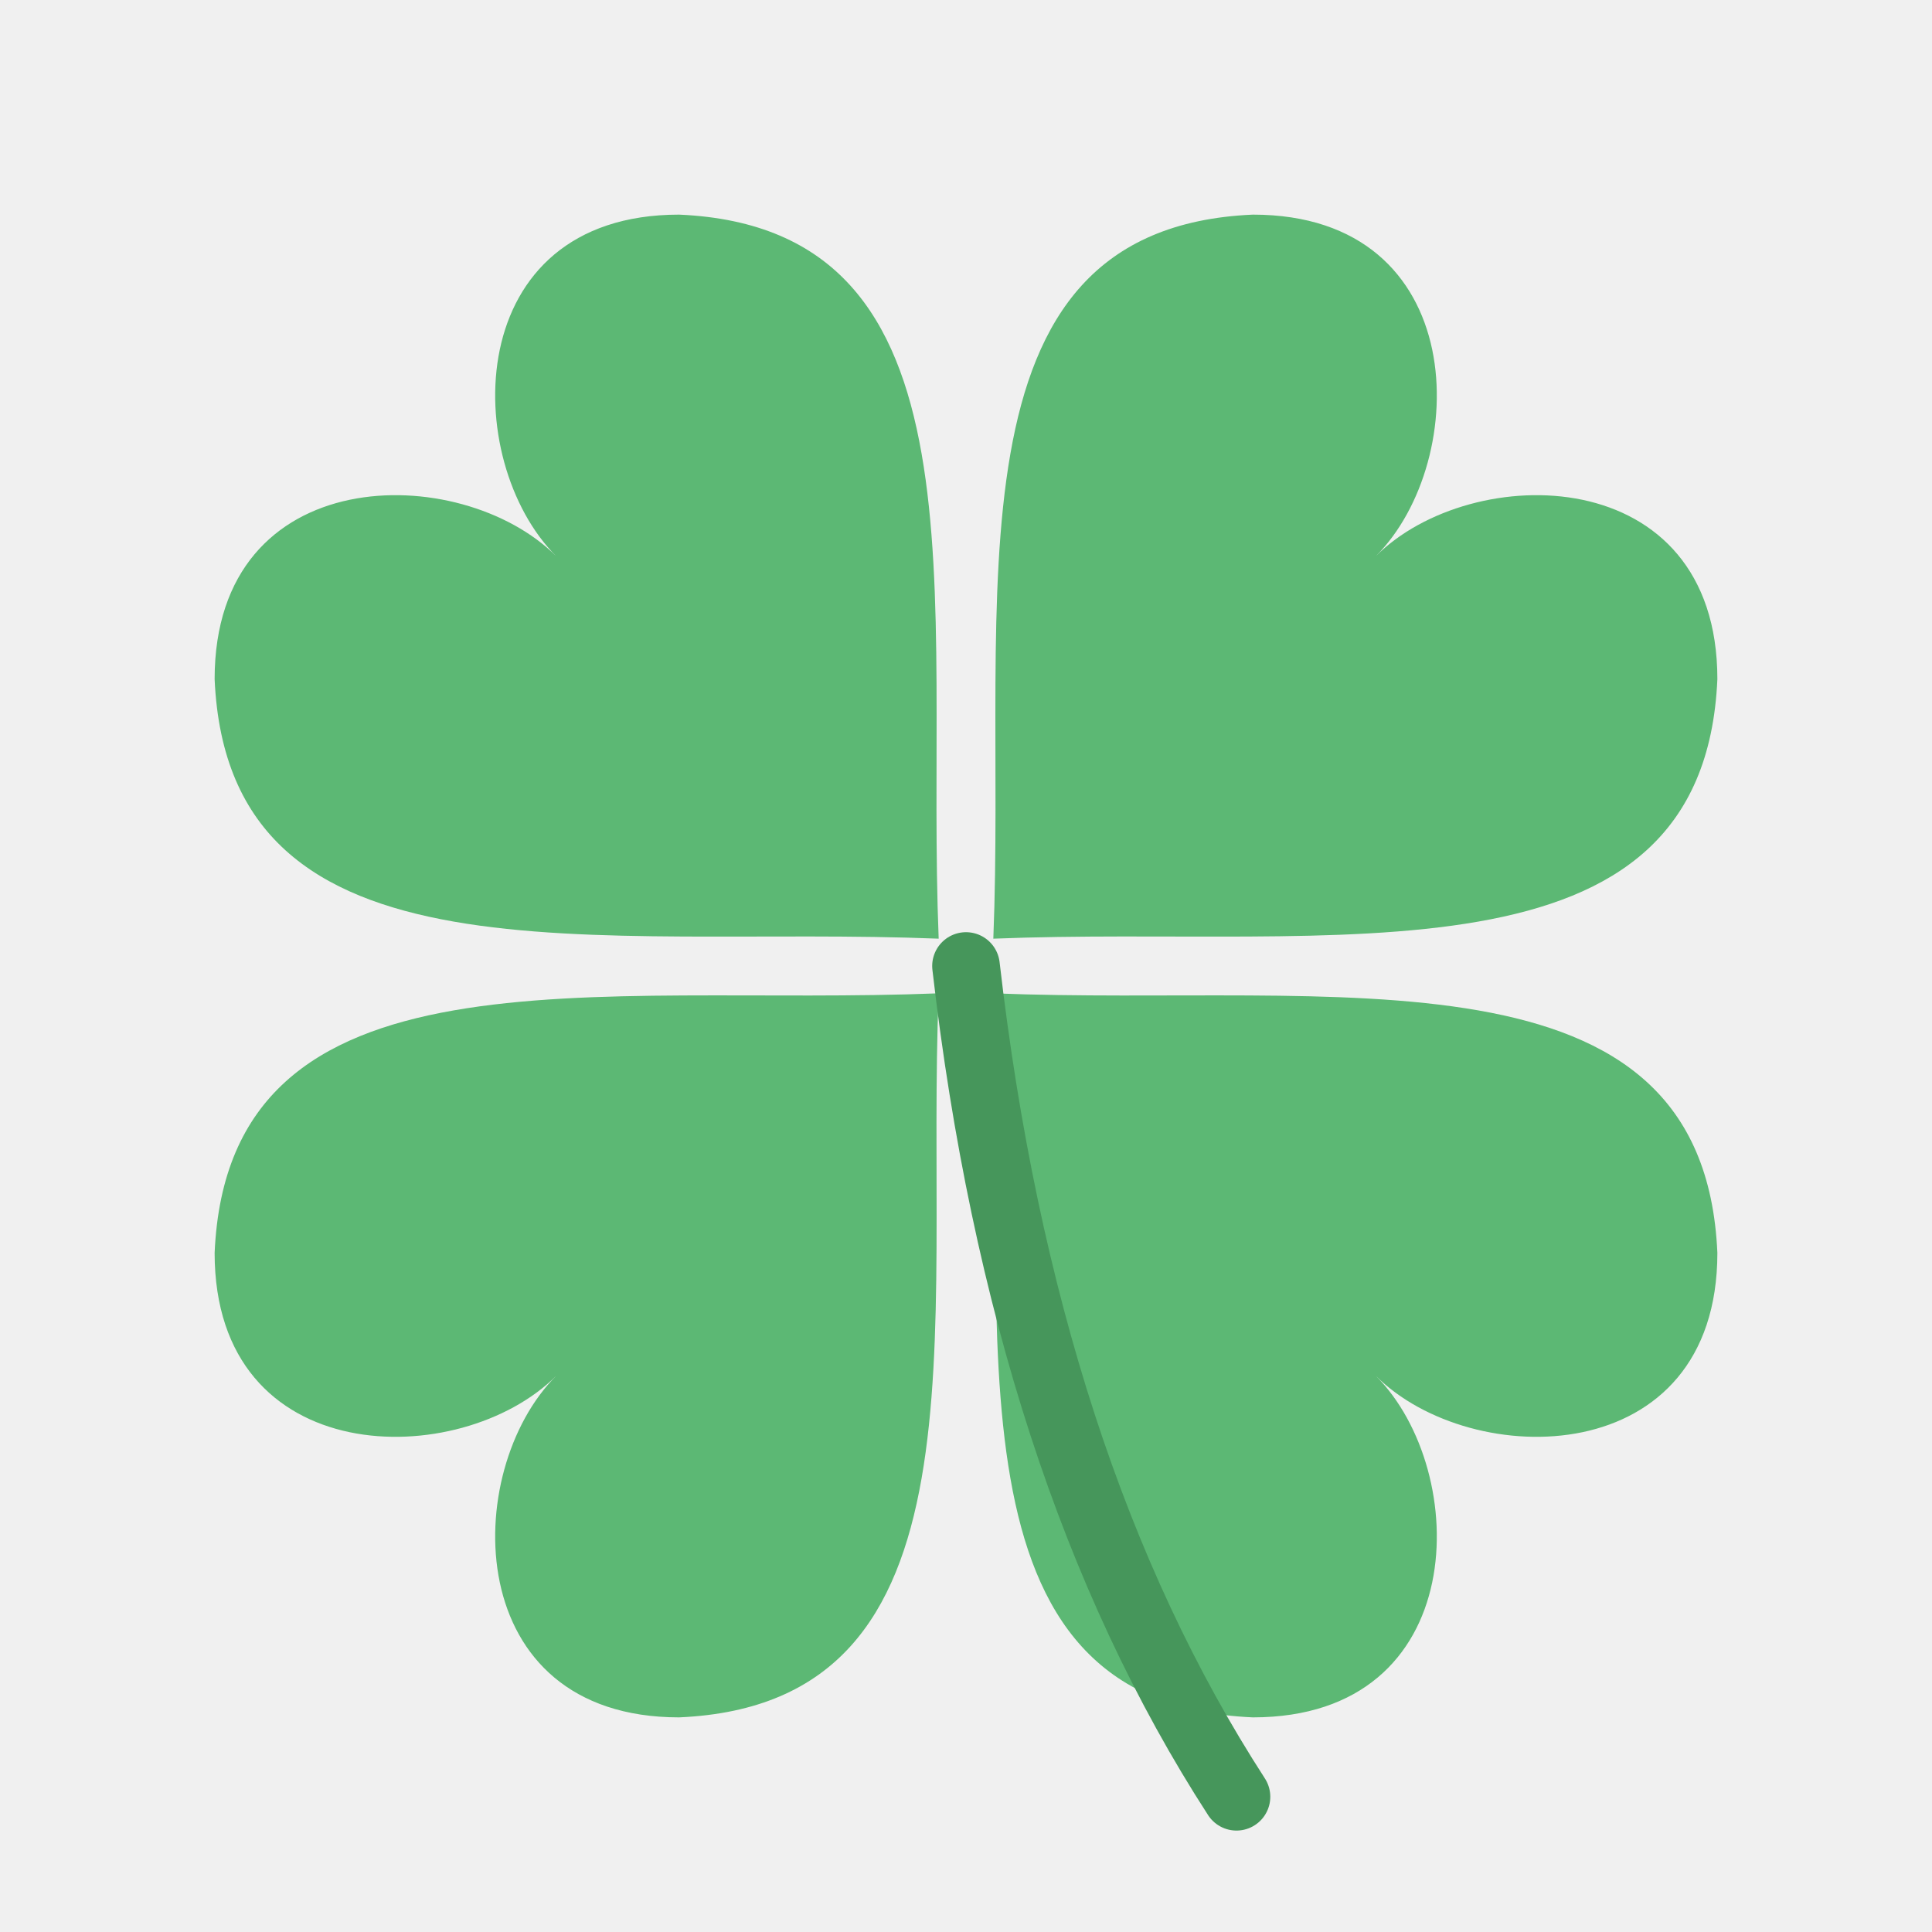
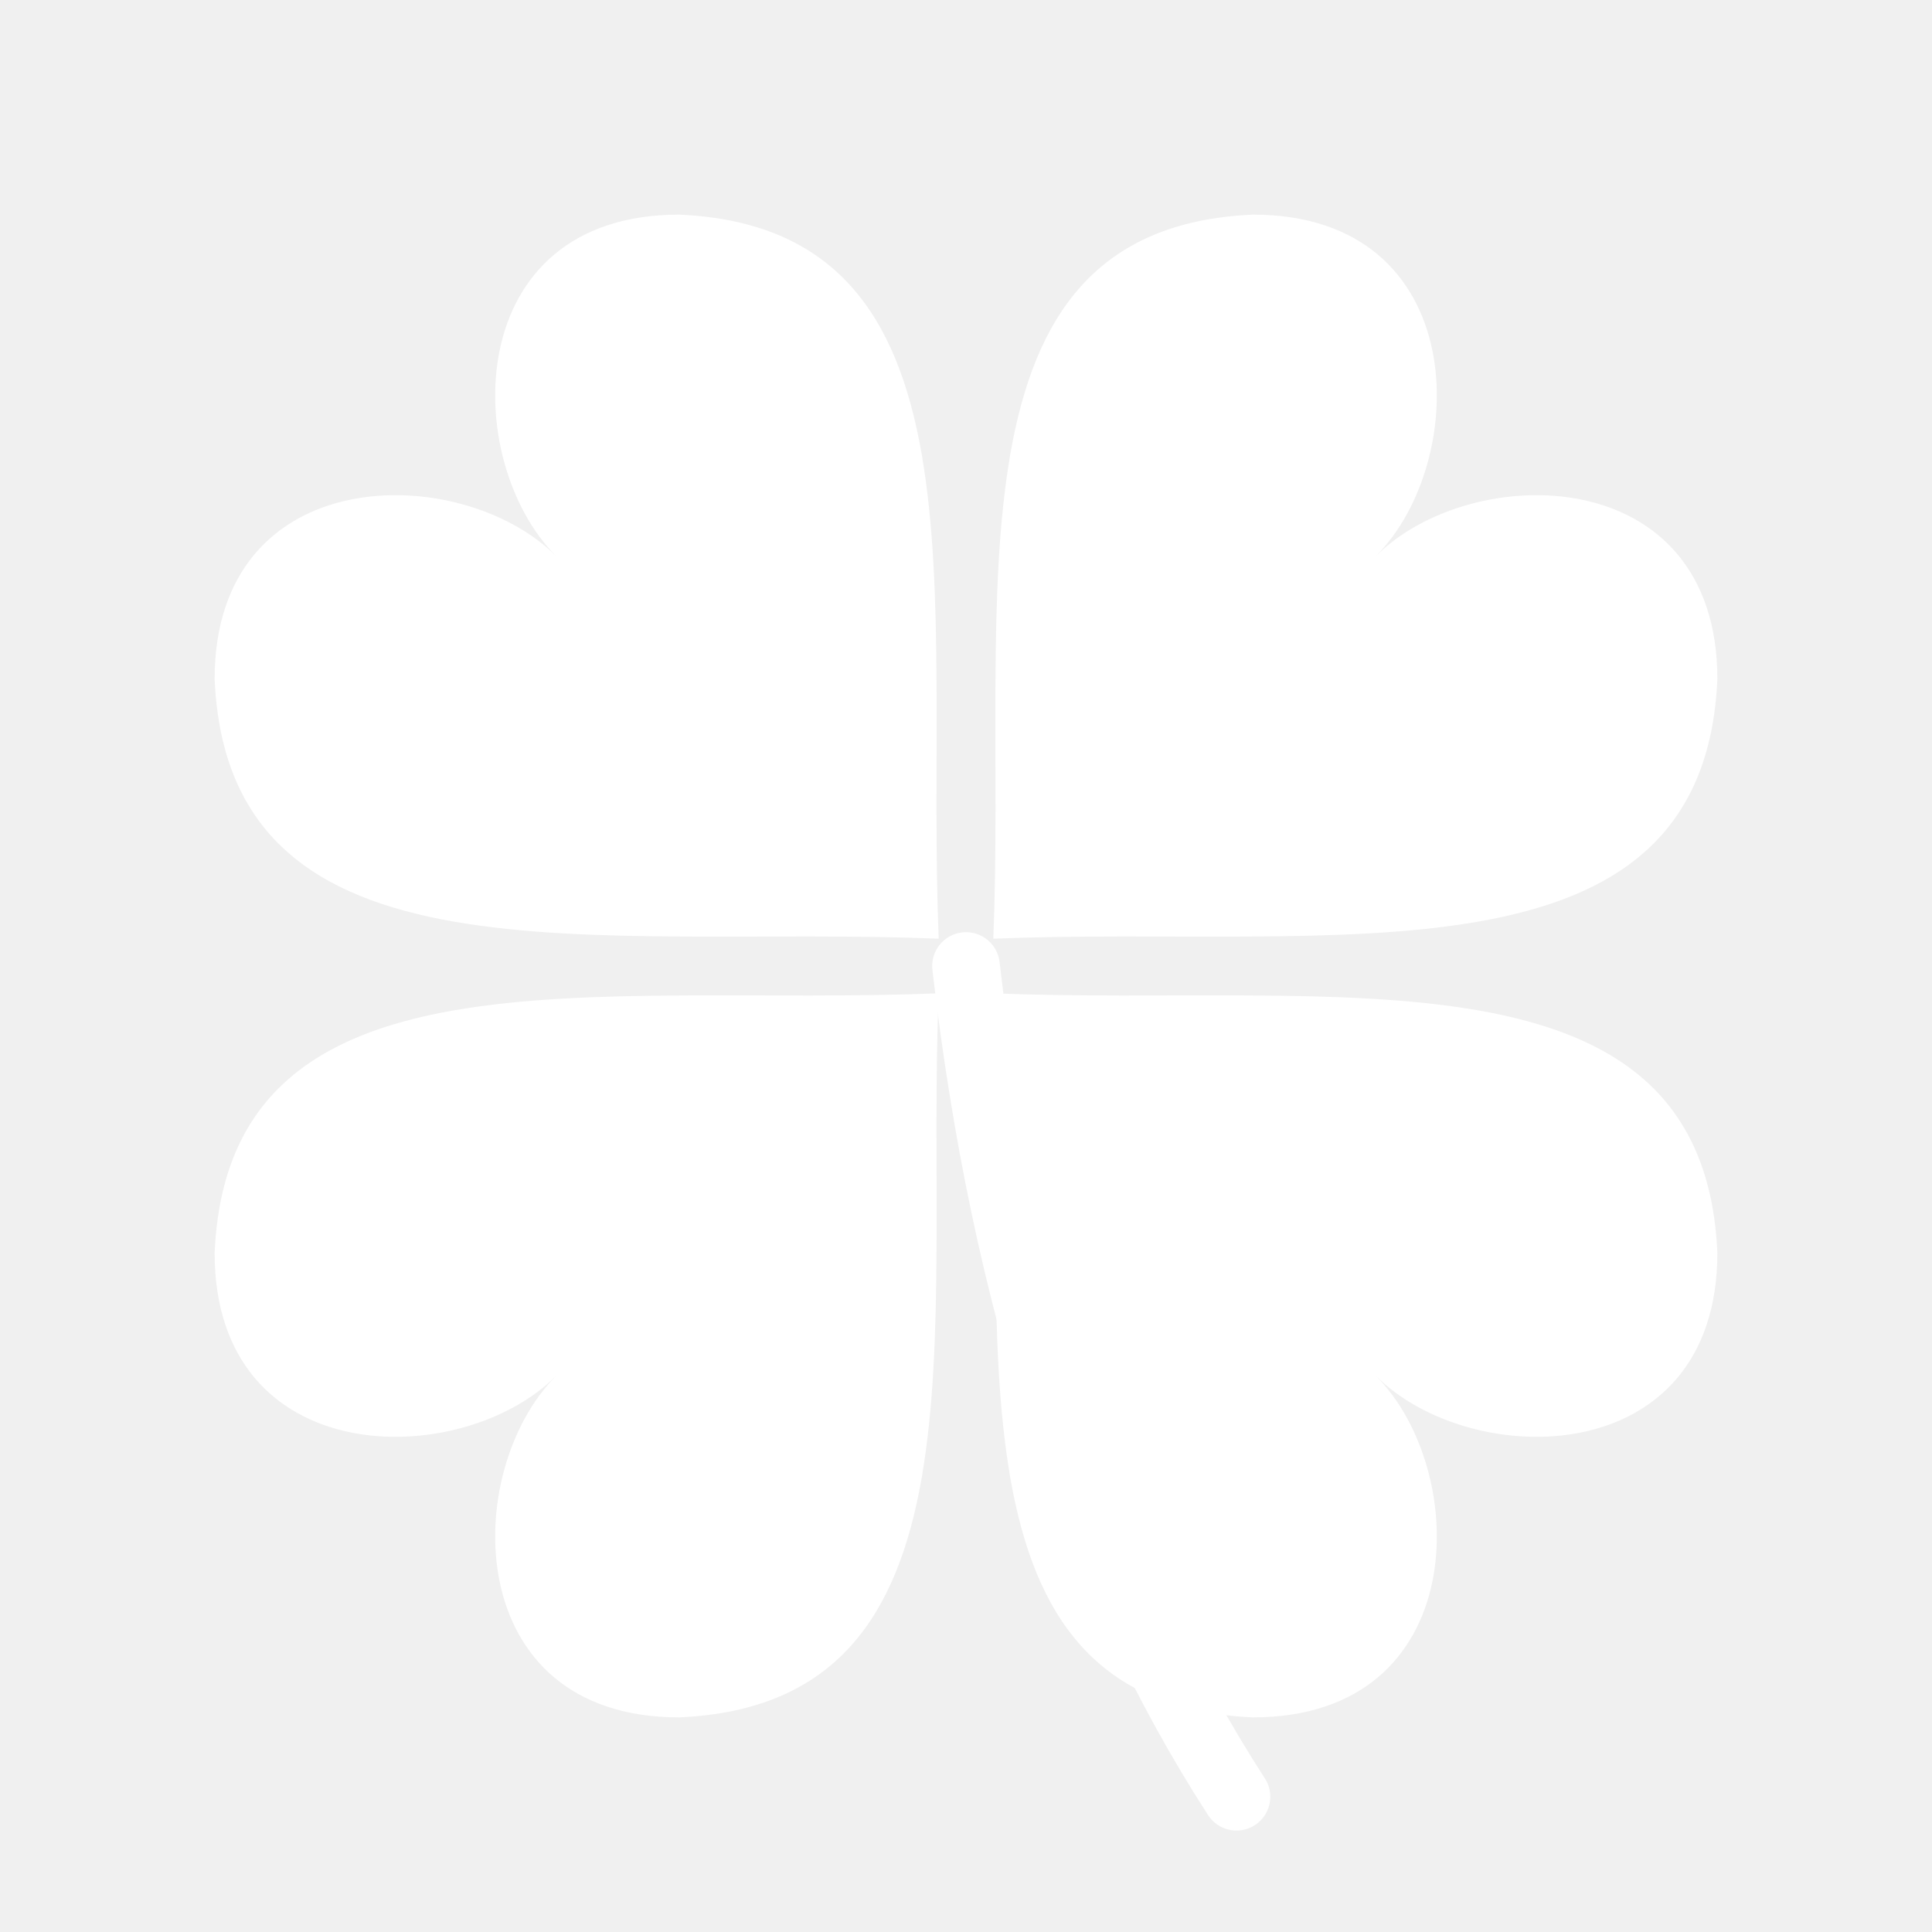
<svg xmlns="http://www.w3.org/2000/svg" viewBox="0 0 100 100" width="64" height="64">
  <defs>
    <path id="leaf" d="M 50 48 C 38 35, 22 24, 33 12 C 41 4, 50 13, 50 20 C 50 13, 59 4, 67 12 C 78 24, 62 35, 50 48 Z" />
  </defs>
-   <g fill="#5cb874">
+   <g fill="#ffffff">
    <use href="#leaf" transform="rotate(45 50 50)" />
    <use href="#leaf" transform="rotate(135 50 50)" />
    <use href="#leaf" transform="rotate(225 50 50)" />
    <use href="#leaf" transform="rotate(315 50 50)" />
  </g>
-   <path d="M 50 50 Q 53 76 64 93" stroke="#46965b" stroke-width="3.5" fill="none" stroke-linecap="round" />
+   <path d="M 50 50 Q 53 76 64 93" stroke="#ffffff" stroke-width="3.5" fill="none" stroke-linecap="round" />
</svg>
